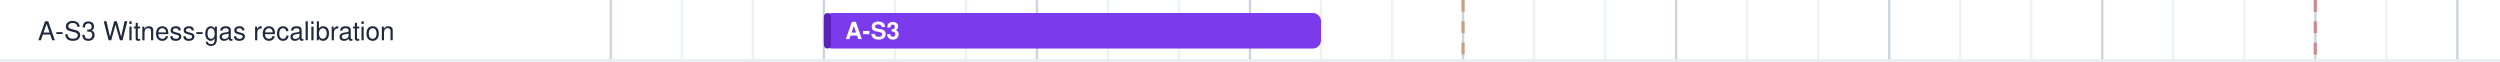
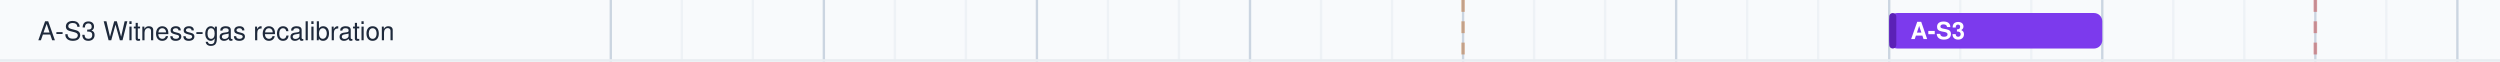
<svg xmlns="http://www.w3.org/2000/svg" width="1056" height="26" viewBox="0 0 1056 26" font-family="system-ui, -apple-system, 'Segoe UI', Helvetica, Arial, sans-serif">
-   <rect x="0" y="0" width="1056" height="26" fill="#ffffff" />
+   <rect x="0" y="0" width="1056" height="26" fill="#f8fafc" />
  <line x1="258" y1="0" x2="258" y2="26" stroke="#cbd5e1" stroke-width="1" />
  <line x1="288" y1="0" x2="288" y2="26" stroke="#eef2f6" stroke-width="1" />
  <line x1="318" y1="0" x2="318" y2="26" stroke="#eef2f6" stroke-width="1" />
  <line x1="348" y1="0" x2="348" y2="26" stroke="#cbd5e1" stroke-width="1" />
  <line x1="378" y1="0" x2="378" y2="26" stroke="#eef2f6" stroke-width="1" />
  <line x1="408" y1="0" x2="408" y2="26" stroke="#eef2f6" stroke-width="1" />
  <line x1="438" y1="0" x2="438" y2="26" stroke="#cbd5e1" stroke-width="1" />
  <line x1="468" y1="0" x2="468" y2="26" stroke="#eef2f6" stroke-width="1" />
  <line x1="498" y1="0" x2="498" y2="26" stroke="#eef2f6" stroke-width="1" />
  <line x1="528" y1="0" x2="528" y2="26" stroke="#cbd5e1" stroke-width="1" />
  <line x1="558" y1="0" x2="558" y2="26" stroke="#eef2f6" stroke-width="1" />
  <line x1="588" y1="0" x2="588" y2="26" stroke="#eef2f6" stroke-width="1" />
  <line x1="618" y1="0" x2="618" y2="26" stroke="#cbd5e1" stroke-width="1" />
  <line x1="648" y1="0" x2="648" y2="26" stroke="#eef2f6" stroke-width="1" />
  <line x1="678" y1="0" x2="678" y2="26" stroke="#eef2f6" stroke-width="1" />
  <line x1="708" y1="0" x2="708" y2="26" stroke="#cbd5e1" stroke-width="1" />
  <line x1="738" y1="0" x2="738" y2="26" stroke="#eef2f6" stroke-width="1" />
  <line x1="768" y1="0" x2="768" y2="26" stroke="#eef2f6" stroke-width="1" />
  <line x1="798" y1="0" x2="798" y2="26" stroke="#cbd5e1" stroke-width="1" />
  <line x1="828" y1="0" x2="828" y2="26" stroke="#eef2f6" stroke-width="1" />
  <line x1="858" y1="0" x2="858" y2="26" stroke="#eef2f6" stroke-width="1" />
  <line x1="888" y1="0" x2="888" y2="26" stroke="#cbd5e1" stroke-width="1" />
  <line x1="918" y1="0" x2="918" y2="26" stroke="#eef2f6" stroke-width="1" />
  <line x1="948" y1="0" x2="948" y2="26" stroke="#eef2f6" stroke-width="1" />
  <line x1="978" y1="0" x2="978" y2="26" stroke="#cbd5e1" stroke-width="1" />
  <line x1="1008" y1="0" x2="1008" y2="26" stroke="#eef2f6" stroke-width="1" />
  <line x1="1038" y1="0" x2="1038" y2="26" stroke="#cbd5e1" stroke-width="1" />
  <line x1="618" y1="0" x2="618" y2="26" stroke="#b45309" stroke-width="1.5" stroke-dasharray="5 4" stroke-opacity="0.4" />
  <line x1="978" y1="0" x2="978" y2="26" stroke="#b91c1c" stroke-width="1.5" stroke-dasharray="5 4" stroke-opacity="0.4" />
  <line x1="0" y1="25.5" x2="1056" y2="25.5" stroke="#e8edf2" stroke-width="1" />
  <text x="16" y="17.0" font-size="11" fill="#1e293b">A-S3  Witness-gas recalibration</text>
-   <rect x="348" y="5.5" width="210" height="15" rx="3.5" fill="#7c3aed" />
-   <rect x="348" y="5.5" width="3" height="15" rx="1.5" fill="#5b21b6" />
-   <text x="357.0" y="16.5" font-size="10" font-weight="600" fill="#ffffff">A-S3</text>
+   <rect x="798" y="5.5" width="90" height="15" rx="3.5" fill="#7c3aed" />
+   <rect x="798" y="5.5" width="3" height="15" rx="1.5" fill="#5b21b6" />
+   <text x="807.0" y="16.5" font-size="10" font-weight="600" fill="#ffffff">A-S3</text>
</svg>
